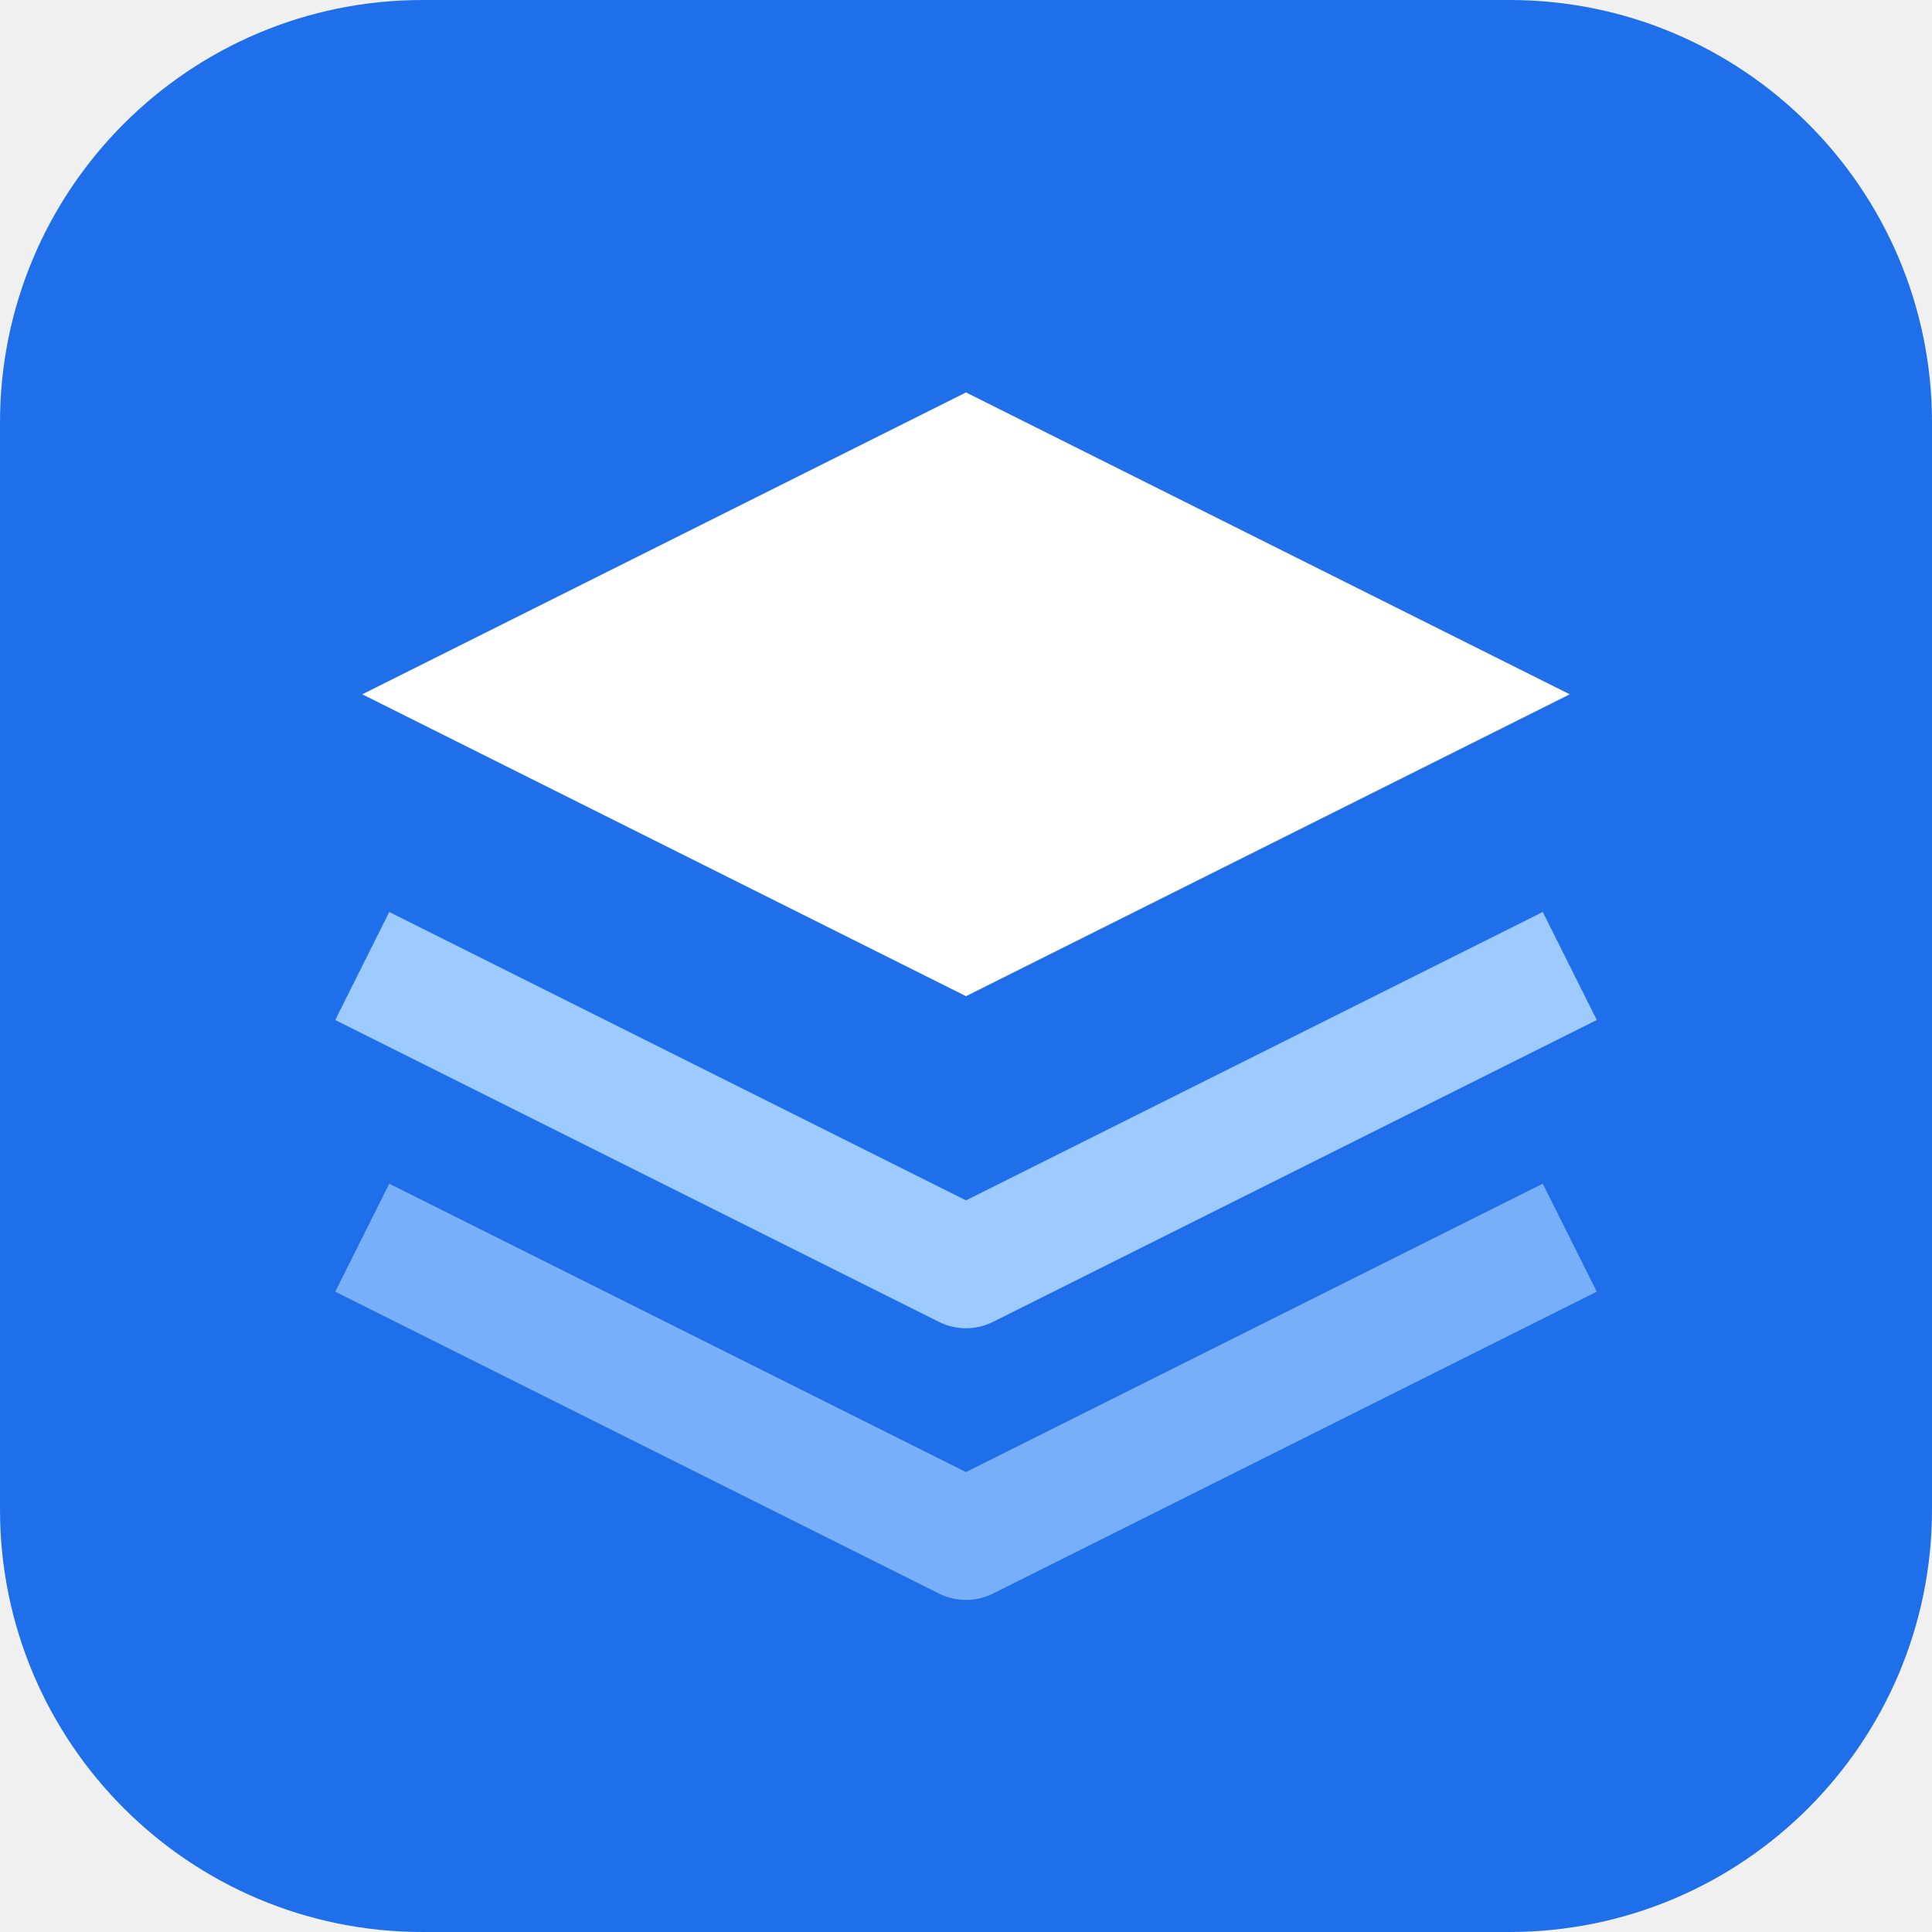
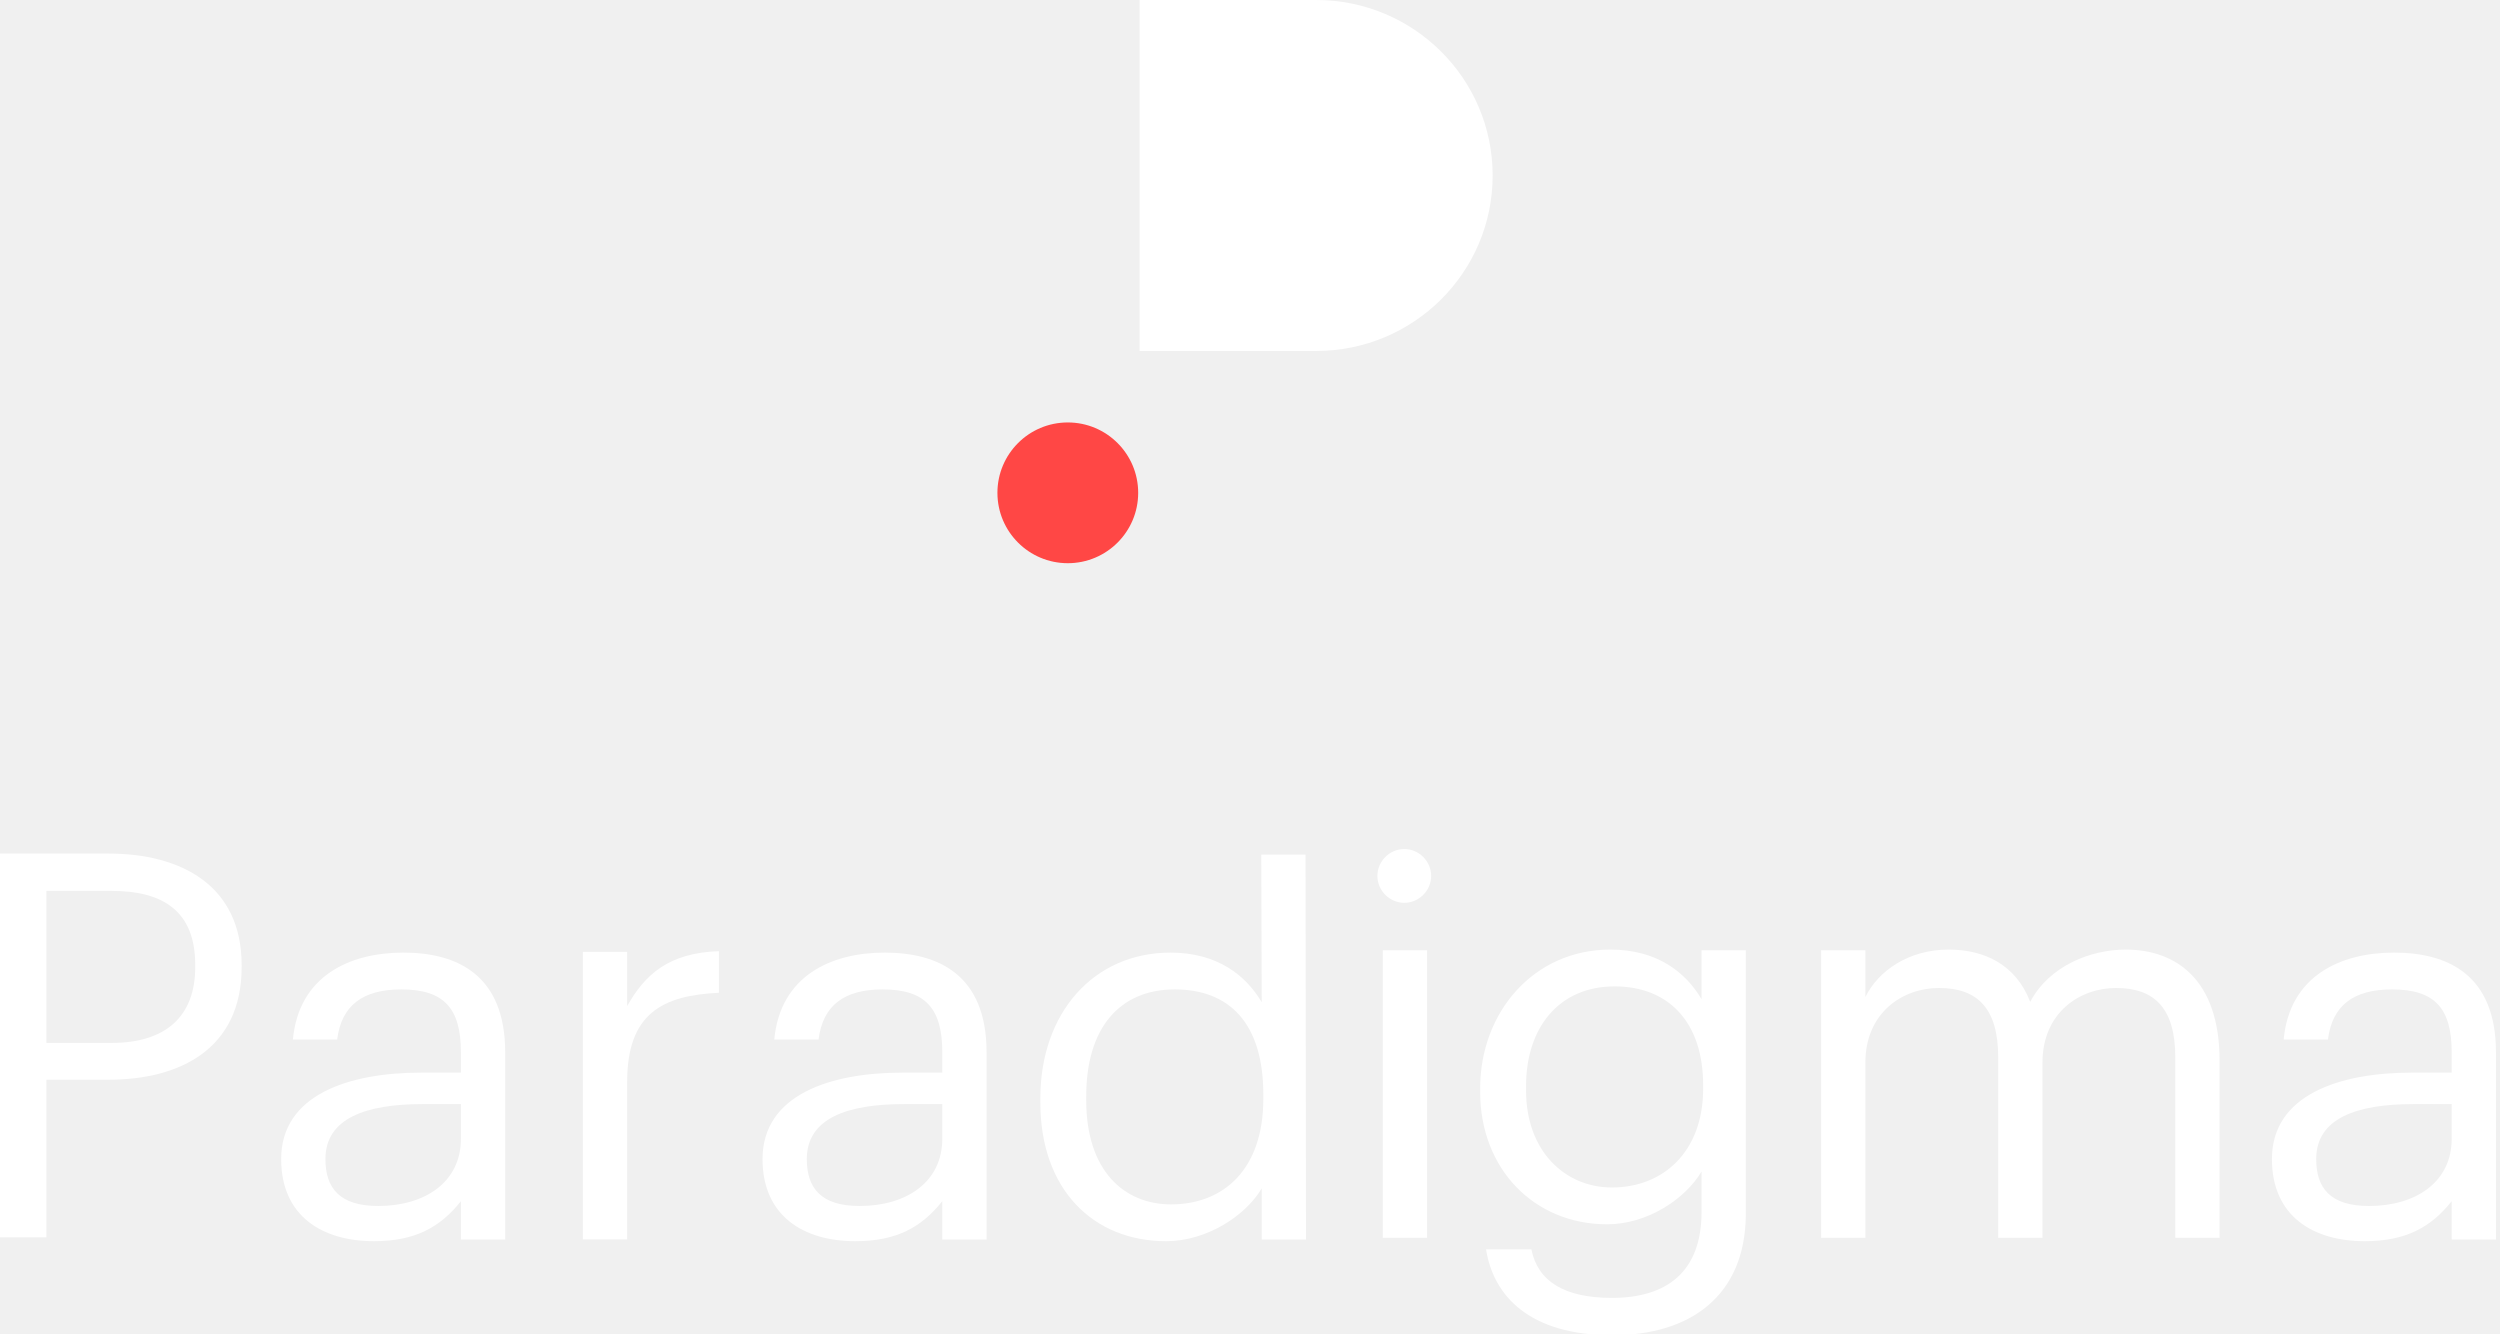
- <svg xmlns="http://www.w3.org/2000/svg" viewBox="0 0 64 64">
-   <rect width="64" height="64" rx="14" fill="#1f6feb" />
-   <path d="M32 13 52 23 32 33 12 23Z" fill="#ffffff" />
-   <path d="M12 32 32 42 52 32" fill="none" stroke="#9ecbff" stroke-width="4" stroke-linejoin="round" />
-   <path d="M12 41 32 51 52 41" fill="none" stroke="#9ecbff" stroke-width="4" stroke-linejoin="round" opacity=".7" />
+ <svg xmlns="http://www.w3.org/2000/svg" width="506px" height="270px" viewBox="0 0 506 270" version="1.1">
+   <g id="PRDG_logo_Vertical_White" stroke="none" stroke-width="1" fill="none" fill-rule="evenodd">
+     <path d="M505.184,250.883 L496.222,250.883 L496.222,243.119 C492.012,248.41 486.938,251.216 478.625,251.216 C468.152,251.216 459.838,246.142 459.838,234.59 C459.838,221.526 473.658,217.1 488.125,217.1 L496.222,217.1 L496.222,212.998 C496.222,204.037 492.768,200.258 484.131,200.258 C476.358,200.258 472.038,203.497 471.175,210.406 L462.214,210.406 C463.402,197.558 473.658,192.807 484.563,192.807 C495.359,192.807 505.184,197.234 505.184,212.998 L505.184,250.883 Z M496.222,223.469 L488.449,223.469 C477.113,223.469 468.8,226.277 468.8,234.59 C468.8,240.421 471.607,244.091 479.489,244.091 C488.989,244.091 496.222,239.232 496.222,230.487 L496.222,223.469 Z" id="a" fill="#FFFFFF" />
+     <path d="M368.591,192.332 L377.553,192.332 L377.553,201.804 C380.144,196.514 386.298,192.195 394.395,192.195 C401.629,192.195 407.998,195.218 410.913,202.775 C414.8,195.434 423.222,192.195 430.238,192.195 C440.387,192.195 449.24,198.241 449.24,214.651 L449.24,250.535 L440.279,250.535 L440.279,214.004 C440.279,204.071 436.07,199.969 428.296,199.969 C420.954,199.969 413.397,204.935 413.397,215.084 L413.397,250.535 L404.436,250.535 L404.436,214.004 C404.436,204.071 400.226,199.969 392.452,199.969 C385.11,199.969 377.553,204.935 377.553,215.084 L377.553,250.535 L368.591,250.535 L368.591,192.332 Z" id="m" fill="#FFFFFF" />
+     <path d="M344.716,220.374 L344.716,219.618 C344.716,206.986 337.807,199.645 326.794,199.645 C315.567,199.645 308.872,207.958 308.872,219.834 L308.872,220.698 C308.872,233.006 316.754,240.347 326.255,240.347 C336.728,240.347 344.716,233.006 344.716,220.374 M300.776,252.871 L309.952,252.871 C311.247,259.349 316.646,262.695 326.255,262.695 C337.374,262.695 344.393,257.405 344.393,245.313 L344.393,237.108 C341.153,242.614 333.488,247.797 325.283,247.797 C310.492,247.797 299.587,236.568 299.587,221.021 L299.587,220.266 C299.587,204.935 310.384,192.195 325.931,192.195 C335.323,192.195 341.153,196.729 344.393,202.236 L344.393,192.332 L353.354,192.332 L353.354,245.853 C353.245,262.264 342.125,270.253 326.362,270.253 C309.629,270.253 302.287,262.372 300.776,252.871" id="g" fill="#FFFFFF" />
+     <path d="M279.874,250.535 L288.835,250.535 L288.835,192.332 L279.874,192.332 L279.874,250.535 Z M278.784,177.287 C278.784,174.318 281.258,171.844 284.227,171.844 C287.196,171.844 289.67,174.318 289.67,177.287 C289.67,180.257 287.196,182.731 284.227,182.731 C281.258,182.731 278.784,180.257 278.784,177.287 L278.784,177.287 Z" id="i" fill="#FFFFFF" />
+     <path d="M264.242,172.976 L264.241,172.983 L264.242,172.975 L264.291,214.698 L264.334,250.27 L264.332,250.269 L264.333,250.883 L255.371,250.883 L255.372,240.529 C252.133,246.035 244.252,251.217 236.047,251.217 C221.256,251.217 210.567,240.745 210.567,223.147 L210.567,222.283 C210.567,205.008 221.364,192.808 236.91,192.808 C246.303,192.808 252.133,197.343 255.372,202.849 L255.281,172.976 L264.242,172.976 Z M237.774,200.258 C226.547,200.258 219.852,208.14 219.852,221.851 L219.852,222.715 C219.852,236.966 227.518,243.768 237.018,243.768 C247.491,243.768 255.696,236.858 255.696,222.391 L255.696,221.527 C255.696,207.06 248.786,200.258 237.774,200.258 Z" id="d" fill="#FFFFFF" />
+     <path d="M199.682,250.883 L190.721,250.883 L190.721,243.119 C186.511,248.41 181.437,251.216 173.123,251.216 C162.651,251.216 154.337,246.142 154.337,234.59 C154.337,221.526 168.157,217.1 182.624,217.1 L190.721,217.1 L190.721,212.998 C190.721,204.037 187.267,200.258 178.63,200.258 C170.857,200.258 166.537,203.497 165.674,210.406 L156.712,210.406 C157.901,197.558 168.157,192.807 179.062,192.807 C189.858,192.807 199.682,197.234 199.682,212.998 L199.682,250.883 Z M190.721,223.469 L182.948,223.469 C171.612,223.469 163.298,226.277 163.298,234.59 C163.298,240.421 166.106,244.091 173.988,244.091 C183.488,244.091 190.721,239.232 190.721,230.487 L190.721,223.469 Z" id="a" fill="#FFFFFF" />
+     <path d="M117.976,192.654 L126.937,192.654 L126.937,203.637 C130.499,197.268 135.359,192.841 145.507,192.517 L145.507,200.938 C134.17,201.478 126.937,205.041 126.937,218.968 L126.937,250.857 L117.976,250.857 L117.976,192.654 Z" id="r" fill="#FFFFFF" />
+     <path d="M81.632,192.807 C92.427,192.807 102.252,197.234 102.252,212.998 L102.252,250.269 L102.251,250.269 L102.252,250.883 L93.29,250.883 L93.29,243.119 C89.081,248.41 84.007,251.216 75.694,251.216 C65.221,251.216 56.907,246.142 56.907,234.59 C56.907,221.526 70.727,217.1 85.194,217.1 L93.29,217.1 L93.29,212.998 C93.29,204.037 89.837,200.258 81.2,200.258 C73.427,200.258 69.106,203.497 68.243,210.406 L59.282,210.406 C60.471,197.558 70.727,192.807 81.632,192.807 Z M93.29,223.469 L85.517,223.469 C74.181,223.469 65.868,226.277 65.868,234.59 C65.868,240.421 68.675,244.091 76.558,244.091 C86.058,244.091 93.29,239.232 93.29,230.487 L93.29,223.469 Z" id="a" fill="#FFFFFF" />
+     <path d="M22.564,211.088 C33.577,211.088 39.514,205.69 39.514,195.756 L39.514,195.324 C39.514,184.421 33.037,180.317 22.564,180.317 L9.393,180.317 L9.393,211.088 L22.564,211.088 Z M0,172.76 L21.917,172.76 C36.708,172.76 48.908,179.238 48.908,195.324 L48.908,195.756 C48.908,212.167 36.599,218.537 21.917,218.537 L9.393,218.537 L9.393,250.439 L0,250.439 L0,172.76 Z" id="P" fill="#FFFFFF" />
+     <path d="M230.368,99.748 C230.368,107.615 223.99,113.992 216.124,113.992 C208.257,113.992 201.879,107.615 201.879,99.748 C201.879,91.881 208.257,85.504 216.124,85.504 C223.99,85.504 230.368,91.881 230.368,99.748" id="Circulo---imagotipo" fill="#FF4745" />
+     <path d="M230.65,0 L230.65,71.038 L266.381,71.038 C286.116,71.038 302.113,55.136 302.113,35.519 C302.113,15.902 286.116,0 266.381,0 L230.65,0 Z" id="P---imagotipo" fill="#FFFFFF" />
+   </g>
</svg>
